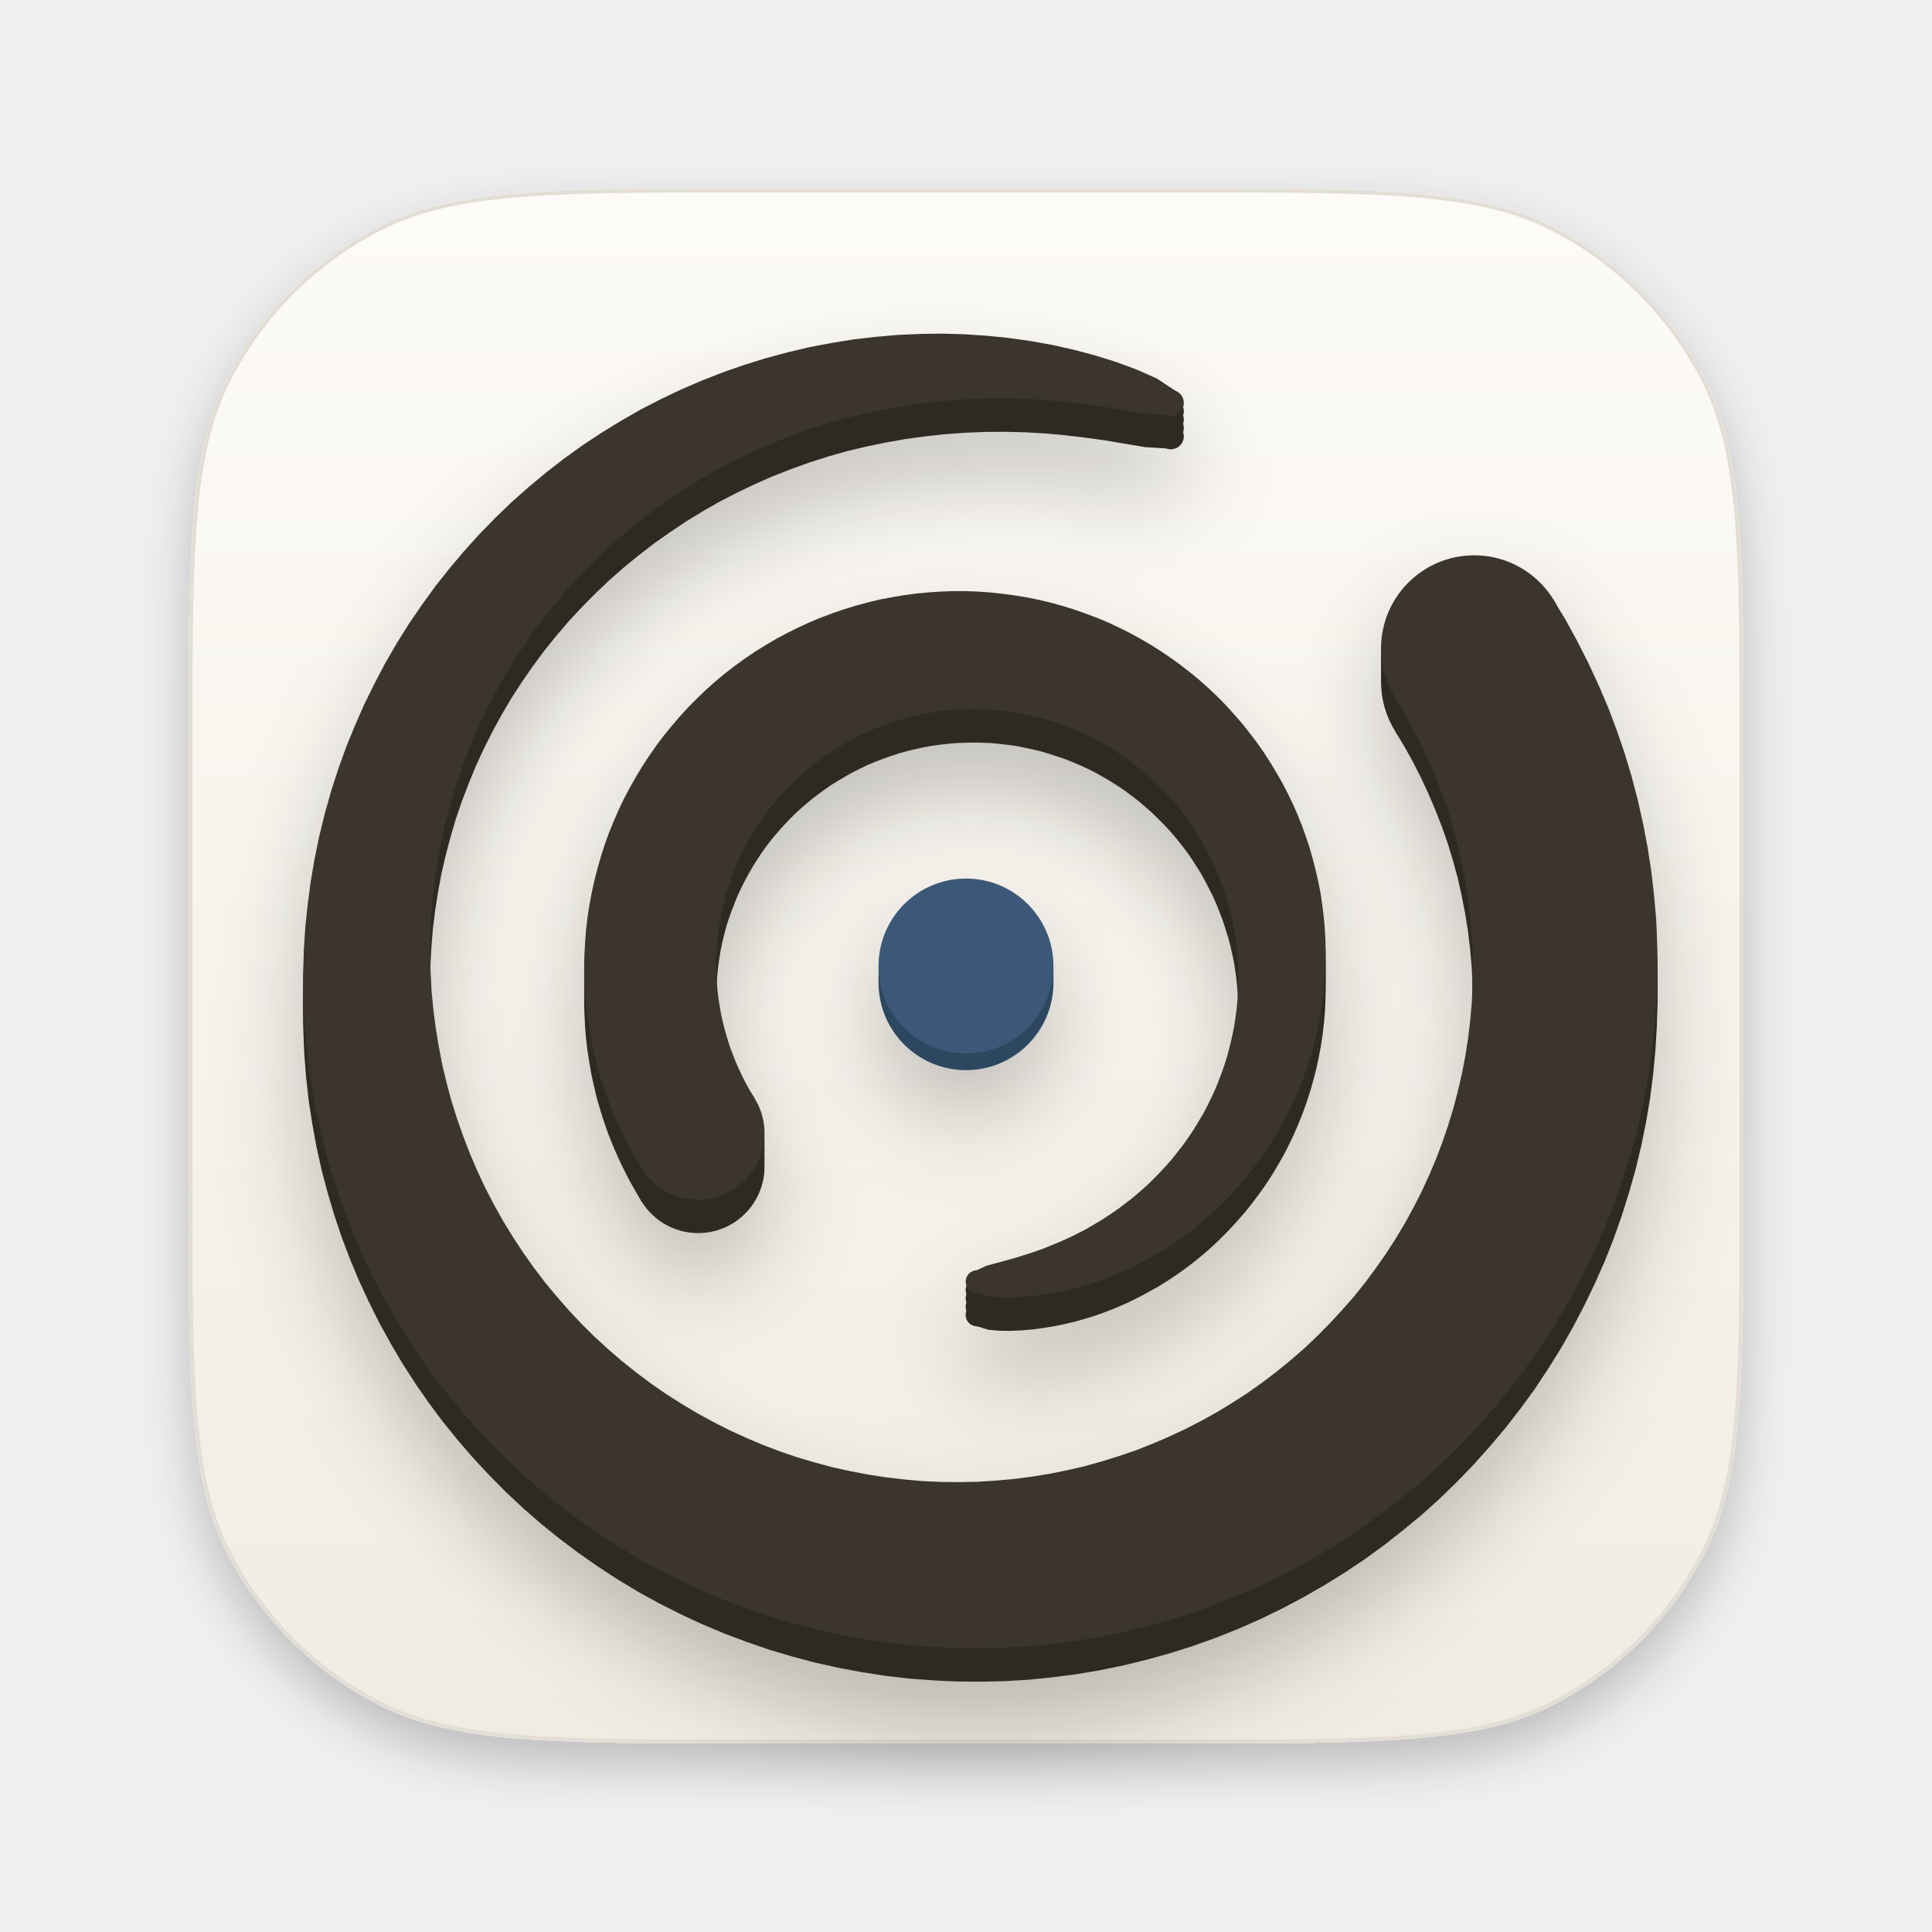
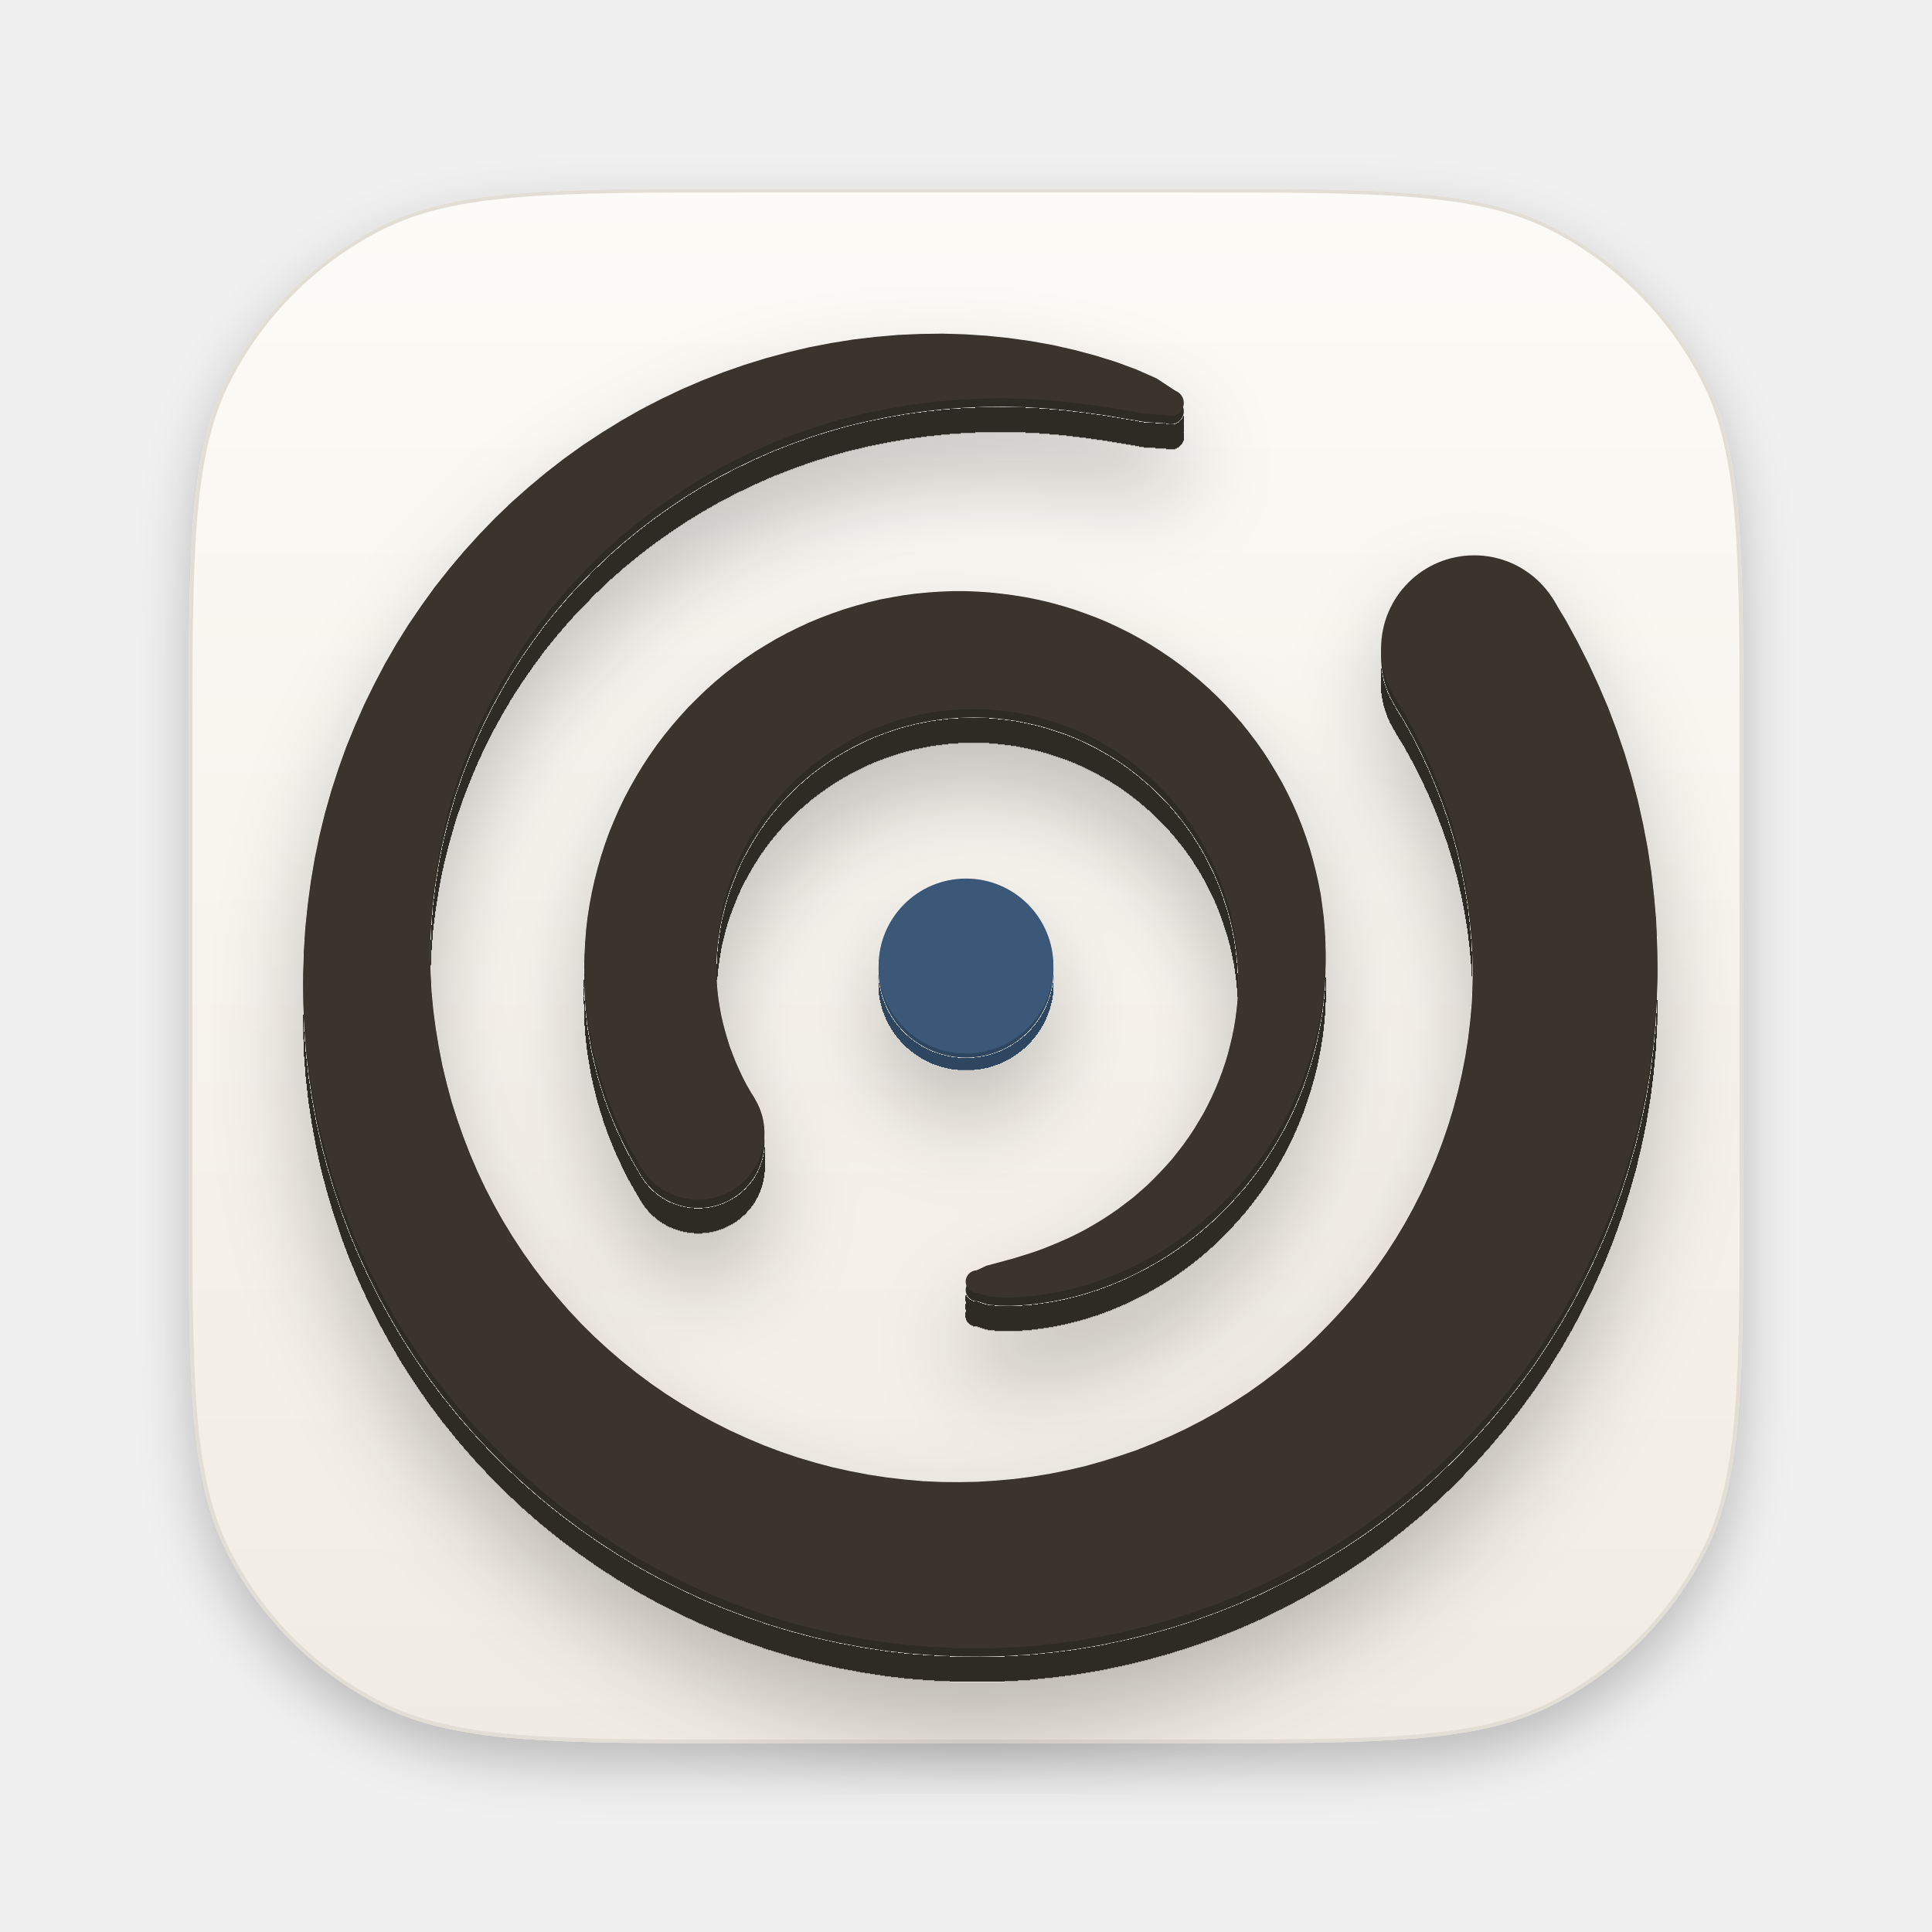
- <svg xmlns="http://www.w3.org/2000/svg" width="1024" height="1024" viewBox="0 0 1024 1024">
-   <defs>
-     <linearGradient id="tile-fill" x1="0" y1="0" x2="0" y2="1">
-       <stop offset="0" stop-color="#fdfbf7" />
-       <stop offset="1" stop-color="#f1ece3" />
-     </linearGradient>
-     <path id="tile" d="M0 296.64 C0 192.806 0 140.889 20.207 101.23 C37.982 66.345 66.345 37.982 101.23 20.207 C140.889 0 192.806 0 296.64 0 L527.36 0 C631.194 0 683.111 0 722.77 20.207 C757.655 37.982 786.018 66.345 803.793 101.23 C824 140.889 824 192.806 824 296.64 L824 527.36 C824 631.194 824 683.111 803.793 722.77 C786.018 757.655 757.655 786.018 722.77 803.793 C683.111 824 631.194 824 527.36 824 L296.64 824 C192.806 824 140.889 824 101.23 803.793 C66.345 786.018 37.982 757.655 20.207 722.77 C0 683.111 0 631.194 0 527.36 L0 296.64 Z" />
-     <clipPath id="tile-clip">
-       <use href="#tile" />
-     </clipPath>
-     <filter id="tile-shadow" x="-10%" y="-10%" width="120%" height="125%">
-       <feDropShadow dx="0" dy="12" stdDeviation="14" flood-color="#000" flood-opacity="0.22" />
-     </filter>
-     <filter id="glyph-shadow" x="-20%" y="-20%" width="140%" height="150%">
-       <feDropShadow dx="0" dy="1.5" stdDeviation="1.5" flood-color="#000" flood-opacity="0.22" />
-     </filter>
-     <g id="ring">
-       <path d="M51.333 19.92L51.749 20.603L52.133 21.307L52.496 22.021L52.832 22.747L53.147 23.483L53.429 24.229L53.691 24.992L53.92 25.755L54.123 26.528L54.299 27.312L54.448 28.096L54.571 28.891L54.661 29.685L54.731 30.48L54.763 31.28L54.773 32.08L54.752 32.88L54.704 33.68L54.629 34.475L54.528 35.264L54.395 36.053L54.235 36.837L54.048 37.616L53.829 38.384L53.589 39.147L53.323 39.899L53.029 40.64L52.704 41.371L52.357 42.091L51.989 42.795L51.595 43.488L51.173 44.165L50.731 44.832L50.261 45.477L49.771 46.107L49.259 46.715L48.731 47.307L48.176 47.883L47.605 48.437L47.013 48.971L46.4 49.477L45.776 49.968L45.131 50.437L44.469 50.88L43.797 51.296L43.109 51.691L42.405 52.064L41.691 52.411L40.965 52.731L40.229 53.024L39.483 53.291L38.725 53.531L37.963 53.744L37.195 53.931L36.421 54.091L35.637 54.224L34.853 54.325L34.069 54.405L33.28 54.453L32.491 54.469L31.701 54.464L30.912 54.427L30.128 54.368L29.344 54.277L28.565 54.155L27.792 54.011L27.024 53.84L26.261 53.637L25.509 53.413L24.768 53.157L24.032 52.88L23.307 52.576L22.597 52.245L21.899 51.893L21.211 51.515L20.539 51.109L19.883 50.683L19.243 50.235L18.619 49.765L18.011 49.275L17.424 48.763L16.853 48.229L16.304 47.675L15.771 47.104L15.264 46.517L14.773 45.909L14.309 45.291L13.867 44.651L13.445 44L13.051 43.328L12.677 42.651L12.331 41.957L12.005 41.253L11.707 40.539L11.435 39.819L11.189 39.083L10.971 38.347L10.773 37.6L10.608 36.848L10.469 36.091L10.352 35.328L10.267 34.56L10.208 33.797L10.176 33.029L10.171 32.261L10.192 31.493L10.24 30.731L10.32 29.968L10.421 29.211L10.549 28.459L10.704 27.712L10.885 26.971L11.093 26.235L11.328 25.509L11.584 24.795L11.872 24.091L12.176 23.397L12.512 22.715L12.864 22.043L13.243 21.387L13.643 20.747L14.069 20.123L14.512 19.509L14.981 18.917L15.467 18.341L15.973 17.781L16.496 17.243L17.04 16.72L17.6 16.224L18.176 15.744L18.768 15.285L19.376 14.848L20 14.437L20.64 14.043L21.285 13.675L21.947 13.333L22.619 13.013L23.301 12.72L23.995 12.448L24.699 12.203L25.403 11.984L26.117 11.792L26.837 11.621L27.563 11.483L28.293 11.365L29.024 11.28L29.755 11.216L30.491 11.184L31.221 11.173L31.952 11.195L32.683 11.243L33.408 11.317L34.133 11.419L34.848 11.547L35.557 11.707L36.256 11.893L36.944 12.107L37.621 12.357L38.283 12.651L38.896 13.056L38.603 13.856L37.904 13.813L37.237 13.701L36.576 13.589L35.915 13.499L35.253 13.419L34.592 13.36L33.936 13.323L33.275 13.307L32.613 13.312L31.957 13.339L31.307 13.387L30.656 13.456L30.005 13.547L29.365 13.659L28.725 13.792L28.096 13.941L27.472 14.117L26.853 14.315L26.245 14.533L25.643 14.768L25.051 15.029L24.469 15.307L23.899 15.6L23.339 15.92L22.795 16.251L22.261 16.608L21.739 16.976L21.232 17.365L20.736 17.771L20.256 18.192L19.797 18.629L19.349 19.083L18.917 19.547L18.507 20.027L18.107 20.523L17.733 21.029L17.371 21.552L17.029 22.08L16.709 22.624L16.405 23.179L16.123 23.739L15.861 24.309L15.621 24.891L15.397 25.477L15.195 26.069L15.019 26.672L14.859 27.275L14.72 27.883L14.608 28.496L14.512 29.115L14.437 29.733L14.389 30.352L14.357 30.971L14.352 31.589L14.368 32.213L14.4 32.832L14.459 33.445L14.539 34.059L14.64 34.667L14.757 35.275L14.901 35.872L15.061 36.469L15.248 37.056L15.451 37.632L15.675 38.208L15.915 38.768L16.176 39.323L16.459 39.867L16.757 40.4L17.077 40.923L17.413 41.435L17.765 41.931L18.133 42.416L18.523 42.885L18.923 43.344L19.339 43.787L19.771 44.213L20.219 44.624L20.677 45.019L21.152 45.397L21.637 45.76L22.133 46.101L22.645 46.427L23.163 46.736L23.691 47.024L24.229 47.296L24.779 47.547L25.333 47.781L25.899 47.995L26.464 48.187L27.04 48.357L27.621 48.512L28.208 48.64L28.795 48.752L29.387 48.843L29.984 48.912L30.581 48.965L31.179 48.992L31.776 48.997L32.368 48.987L32.965 48.949L33.563 48.896L34.149 48.821L34.741 48.725L35.323 48.608L35.904 48.475L36.475 48.315L37.04 48.139L37.605 47.947L38.155 47.728L38.704 47.493L39.237 47.243L39.765 46.971L40.283 46.683L40.789 46.373L41.285 46.053L41.765 45.712L42.235 45.355L42.693 44.981L43.141 44.592L43.568 44.187L43.984 43.765L44.384 43.333L44.773 42.891L45.141 42.432L45.493 41.957L45.829 41.477L46.149 40.981L46.453 40.475L46.736 39.957L47.003 39.435L47.248 38.901L47.477 38.363L47.685 37.813L47.877 37.253L48.048 36.693L48.197 36.128L48.331 35.552L48.443 34.976L48.533 34.395L48.603 33.813L48.656 33.232L48.683 32.645L48.693 32.059L48.683 31.472L48.651 30.885L48.597 30.304L48.528 29.723L48.432 29.141L48.32 28.565L48.192 27.995L48.037 27.429L47.867 26.869L47.675 26.32L47.461 25.771L47.232 25.232L46.987 24.704L46.72 24.181L46.437 23.669L46.133 23.168L51.333 19.92Z" />
-       <path d="M48.736 24.608C50.43 24.608 51.803 23.235 51.803 21.541C51.803 19.848 50.43 18.475 48.736 18.475C47.042 18.475 45.669 19.848 45.669 21.541C45.669 23.235 47.042 24.608 48.736 24.608Z" />
-       <path d="M38.747 13.883C38.982 13.883 39.173 13.692 39.173 13.456C39.173 13.22 38.982 13.029 38.747 13.029C38.511 13.029 38.32 13.22 38.32 13.456C38.32 13.692 38.511 13.883 38.747 13.883Z" />
-       <path d="M21.328 38.672L21.115 38.315L20.912 37.957L20.725 37.589L20.549 37.221L20.384 36.843L20.229 36.459L20.091 36.069L19.968 35.68L19.851 35.285L19.755 34.885L19.664 34.48L19.595 34.075L19.531 33.669L19.483 33.259L19.451 32.848L19.435 32.437L19.424 32.027L19.435 31.616L19.456 31.205L19.488 30.795L19.536 30.389L19.6 29.979L19.675 29.579L19.765 29.173L19.867 28.779L19.979 28.384L20.107 27.989L20.245 27.605L20.4 27.227L20.565 26.848L20.741 26.48L20.933 26.117L21.136 25.76L21.349 25.408L21.573 25.067L21.808 24.731L22.053 24.405L22.315 24.085L22.581 23.776L22.859 23.472L23.147 23.184L23.44 22.901L23.744 22.629L24.059 22.368L24.384 22.117L24.715 21.877L25.051 21.648L25.397 21.435L25.749 21.227L26.107 21.035L26.475 20.853L26.843 20.683L27.216 20.528L27.6 20.384L27.984 20.251L28.373 20.133L28.763 20.027L29.157 19.931L29.557 19.856L29.957 19.787L30.357 19.733L30.763 19.696L31.163 19.669L31.568 19.653H31.973L32.379 19.669L32.779 19.696L33.179 19.739L33.579 19.792L33.979 19.856L34.373 19.936L34.763 20.027L35.152 20.133L35.536 20.251L35.915 20.384L36.288 20.523L36.661 20.677L37.024 20.848L37.381 21.024L37.733 21.216L38.08 21.419L38.416 21.632L38.747 21.856L39.072 22.091L39.387 22.336L39.691 22.587L39.989 22.853L40.277 23.125L40.555 23.408L40.821 23.701L41.083 24L41.328 24.309L41.568 24.624L41.797 24.949L42.011 25.28L42.213 25.616L42.411 25.957L42.592 26.309L42.763 26.661L42.923 27.024L43.067 27.387L43.2 27.755L43.323 28.128L43.429 28.507L43.525 28.885L43.611 29.264L43.685 29.648L43.739 30.037L43.787 30.421L43.819 30.811L43.84 31.2L43.845 31.584L43.84 31.973L43.824 32.363L43.792 32.747L43.749 33.131L43.691 33.515L43.621 33.893L43.541 34.267L43.445 34.64L43.339 35.013L43.221 35.376L43.093 35.739L42.949 36.096L42.8 36.443L42.635 36.789L42.459 37.131L42.272 37.461L42.075 37.787L41.867 38.107L41.648 38.416L41.419 38.72L41.184 39.013L40.933 39.301L40.677 39.579L40.416 39.845L40.144 40.107L39.861 40.357L39.573 40.597L39.275 40.827L38.971 41.045L38.661 41.253L38.341 41.451L38.021 41.632L37.691 41.808L37.36 41.973L37.019 42.123L36.677 42.261L36.331 42.389L35.979 42.501L35.627 42.603L35.269 42.688L34.907 42.763L34.549 42.821L34.187 42.869L33.824 42.901L33.461 42.917L33.099 42.912L32.736 42.88L32.373 42.768L32.352 42.021L32.667 41.872L32.987 41.787L33.301 41.701L33.611 41.616L33.915 41.52L34.219 41.424L34.517 41.317L34.811 41.2L35.104 41.077L35.392 40.949L35.675 40.811L35.952 40.667L36.219 40.512L36.485 40.352L36.747 40.181L37.003 40.005L37.248 39.819L37.493 39.632L37.728 39.429L37.957 39.227L38.176 39.013L38.389 38.795L38.597 38.571L38.8 38.341L38.987 38.101L39.173 37.861L39.349 37.611L39.515 37.36L39.669 37.104L39.824 36.843L39.963 36.576L40.096 36.304L40.219 36.032L40.331 35.755L40.437 35.472L40.533 35.189L40.619 34.907L40.693 34.619L40.763 34.325L40.821 34.037L40.869 33.744L40.907 33.451L40.939 33.157L40.955 32.864L40.965 32.571V32.272L40.96 31.979L40.939 31.685L40.912 31.397L40.875 31.104L40.832 30.816L40.773 30.533L40.709 30.245L40.635 29.968L40.549 29.691L40.459 29.413L40.357 29.141L40.251 28.875L40.133 28.608L40.005 28.352L39.872 28.096L39.733 27.845L39.579 27.6L39.424 27.36L39.259 27.125L39.088 26.901L38.907 26.677L38.72 26.459L38.528 26.251L38.325 26.048L38.123 25.851L37.909 25.664L37.691 25.477L37.472 25.307L37.243 25.136L37.008 24.976L36.773 24.827L36.528 24.683L36.283 24.544L36.032 24.416L35.776 24.299L35.52 24.187L35.259 24.085L34.992 23.995L34.725 23.909L34.459 23.829L34.187 23.765L33.915 23.707L33.643 23.653L33.365 23.616L33.088 23.584L32.811 23.557L32.533 23.547L32.256 23.541L31.984 23.547L31.707 23.557L31.429 23.579L31.157 23.611L30.88 23.648L30.613 23.696L30.341 23.755L30.075 23.819L29.808 23.893L29.547 23.979L29.291 24.069L29.035 24.165L28.779 24.272L28.533 24.389L28.288 24.512L28.048 24.645L27.813 24.784L27.579 24.928L27.355 25.083L27.136 25.243L26.917 25.408L26.709 25.584L26.507 25.76L26.309 25.947L26.117 26.144L25.931 26.341L25.755 26.544L25.579 26.757L25.413 26.971L25.259 27.189L25.109 27.419L24.965 27.648L24.832 27.883L24.704 28.117L24.581 28.363L24.469 28.608L24.368 28.859L24.272 29.109L24.181 29.365L24.101 29.621L24.032 29.883L23.968 30.144L23.915 30.411L23.872 30.677L23.835 30.944L23.808 31.211L23.787 31.477L23.776 31.749V32.016L23.781 32.288L23.797 32.555L23.819 32.821L23.851 33.093L23.893 33.355L23.941 33.621L24 33.883L24.069 34.144L24.144 34.4L24.224 34.656L24.32 34.912L24.416 35.157L24.528 35.408L24.64 35.648L24.763 35.888L24.896 36.123L25.035 36.352L21.328 38.672Z" />
-       <path d="M23.179 39.696C24.386 39.696 25.365 38.717 25.365 37.509C25.365 36.302 24.386 35.323 23.179 35.323C21.971 35.323 20.992 36.302 20.992 37.509C20.992 38.717 21.971 39.696 23.179 39.696Z" />
-       <path d="M32.363 42.768C32.569 42.768 32.736 42.601 32.736 42.395C32.736 42.188 32.569 42.021 32.363 42.021C32.157 42.021 31.989 42.188 31.989 42.395C31.989 42.601 32.157 42.768 32.363 42.768Z" />
+ <svg xmlns="http://www.w3.org/2000/svg" xmlns:xlink="http://www.w3.org/1999/xlink" width="1024" height="1024" viewBox="0 0 1024 1024" fill="none">
+   <g clip-path="url(#clip0_9_2013)">
+     <g filter="url(#filter0_d_9_2013)">
+       <use xlink:href="#stroke0_9_2013" fill="url(#paint0_linear_9_2013)" />
+       <mask id="stroke1_9_2013" fill="white">
+         <use xlink:href="#stroke0_9_2013" />
+       </mask>
+       <path d="M396.64 924H627.36C731.194 924 783.111 924 822.77 903.793C857.655 886.018 886.018 857.655 903.793 822.77C924 783.111 924 731.194 924 627.36V396.64C924 292.806 924 240.889 903.793 201.23C886.018 166.345 857.655 137.982 822.77 120.207C783.111 100 731.194 100 627.36 100H396.64C292.806 100 240.889 100 201.23 120.207C166.345 137.982 137.982 166.345 120.207 201.23C100 240.889 100 292.806 100 396.64V627.36C100 731.194 100 783.111 120.207 822.77C137.982 857.655 166.345 886.018 201.23 903.793C240.889 924 292.806 924 396.64 924Z" stroke-width="4" stroke="#E3DED5" mask="url(#stroke1_9_2013)" />
    </g>
-     <path id="dot" d="M32 34.88C33.591 34.88 34.88 33.591 34.88 32C34.88 30.409 33.591 29.12 32 29.12C30.409 29.12 29.12 30.409 29.12 32C29.12 33.591 30.409 34.88 32 34.88Z" />
-   </defs>
-   <g transform="translate(100 100)" filter="url(#tile-shadow)">
-     <use href="#tile" fill="url(#tile-fill)" />
-     <use href="#tile" fill="none" stroke="#e3ded5" stroke-width="4" clip-path="url(#tile-clip)" />
-   </g>
-   <g transform="translate(-3 -3) scale(16.09375)">
-     <g filter="url(#glyph-shadow)">
-       <use href="#ring" y="1.1" fill="#2e2a24" />
-       <use href="#dot" y="0.55" fill="#2f4660" />
-       <use href="#ring" y="0.825" fill="#2e2a24" />
-       <use href="#dot" y="0.412" fill="#2f4660" />
-       <use href="#ring" y="0.55" fill="#2e2a24" />
-       <use href="#dot" y="0.275" fill="#2f4660" />
-       <use href="#ring" y="0.275" fill="#2e2a24" />
-       <use href="#dot" y="0.138" fill="#2f4660" />
-       <use href="#ring" fill="#3a342d" />
-       <use href="#dot" fill="#3b5878" />
+     <g filter="url(#filter1_d_9_2013)">
+       <g filter="url(#filter2_ddd_9_2013)">
+         <path d="M823.146 322.013L829.841 333L836.021 344.33L841.858 355.832L847.265 367.505L852.329 379.35L856.878 391.367L861.084 403.641L864.775 415.915L868.037 428.361L870.869 440.978L873.273 453.596L875.247 466.385L876.706 479.174L877.822 491.963L878.337 504.838L878.508 517.713L878.165 530.588L877.393 543.463L876.191 556.252L874.56 568.956L872.414 581.659L869.839 594.277L866.835 606.808L863.316 619.168L859.453 631.442L855.162 643.545L850.441 655.476L845.205 667.235L839.626 678.822L833.703 690.152L827.352 701.311L820.571 712.212L813.447 722.941L805.893 733.326L797.997 743.455L789.757 753.24L781.259 762.767L772.333 772.037L763.148 780.964L753.621 789.547L743.75 797.701L733.708 805.598L723.322 813.151L712.678 820.276L701.863 826.971L690.791 833.322L679.461 839.331L667.959 844.91L656.286 850.06L644.441 854.781L632.424 859.072L620.236 862.935L607.962 866.368L595.602 869.372L583.156 871.947L570.538 874.093L557.921 875.724L545.303 877.012L532.6 877.784L519.897 878.042L507.193 877.956L494.49 877.355L481.873 876.411L469.255 874.951L456.723 872.977L444.278 870.66L431.918 867.913L419.643 864.651L407.541 861.047L395.61 856.927L383.765 852.463L372.092 847.571L360.676 842.249L349.432 836.584L338.359 830.49L327.544 823.967L316.987 817.1L306.687 809.89L296.644 802.337L286.859 794.44L277.418 786.2L268.233 777.617L259.393 768.69L250.809 759.506L242.655 750.064L234.758 740.279L227.291 730.322L220.167 720.022L213.386 709.551L207.034 698.736L201.026 687.835L195.447 676.677L190.211 665.347L185.404 653.845L181.027 642.257L177.078 630.412L173.559 618.567L170.383 606.551L167.723 594.448L165.491 582.26L163.603 569.986L162.229 557.626L161.285 545.352L160.77 532.992L160.684 520.632L161.028 508.272L161.8 495.997L163.088 483.723L164.718 471.535L166.778 459.432L169.268 447.416L172.186 435.485L175.533 423.64L179.31 411.967L183.43 400.465L188.065 389.135L192.958 377.977L198.365 366.99L204.03 356.175L210.124 345.617L216.562 335.317L223.428 325.275L230.553 315.404L238.106 305.877L245.917 296.607L254.071 287.594L262.483 278.925L271.238 270.513L280.25 262.531L289.52 254.806L299.048 247.424L308.833 240.386L318.875 233.777L329.175 227.425L339.561 221.502L350.204 216.009L361.019 210.859L372.006 206.138L383.164 201.761L394.494 197.812L405.824 194.293L417.326 191.203L428.913 188.457L440.587 186.225L452.346 184.337L464.105 182.963L475.864 181.933L487.709 181.418L499.468 181.247L511.228 181.59L522.987 182.362L534.66 183.564L546.333 185.195L557.835 187.255L569.251 189.83L580.495 192.834L591.568 196.267L602.468 200.302L613.112 205.022L622.983 211.546L618.262 224.421L607.018 223.734L596.288 221.932L585.645 220.129L575.002 218.67L564.358 217.382L553.715 216.438L543.158 215.837L532.514 215.58L521.871 215.666L511.313 216.095L500.842 216.867L490.37 217.983L479.898 219.442L469.598 221.245L459.298 223.391L449.17 225.794L439.128 228.627L429.171 231.802L419.386 235.322L409.687 239.098L400.159 243.304L390.803 247.767L381.619 252.488L372.607 257.638L363.852 262.96L355.268 268.711L346.857 274.633L338.703 280.899L330.72 287.422L322.995 294.203L315.613 301.242L308.403 308.537L301.451 316.005L294.842 323.73L288.404 331.712L282.396 339.867L276.559 348.278L271.066 356.776L265.916 365.531L261.023 374.457L256.474 383.47L252.268 392.654L248.406 402.01L244.801 411.452L241.539 420.979L238.707 430.678L236.132 440.377L233.9 450.162L232.098 460.033L230.553 469.99L229.351 479.947L228.578 489.903L228.063 499.86L227.978 509.817L228.235 519.859L228.75 529.816L229.694 539.687L230.982 549.557L232.613 559.342L234.501 569.127L236.818 578.741L239.393 588.354L242.398 597.796L245.659 607.066L249.264 616.336L253.127 625.348L257.333 634.275L261.882 643.03L266.688 651.613L271.838 660.025L277.246 668.265L282.911 676.247L288.833 684.058L295.099 691.612L301.537 698.993L308.232 706.117L315.184 712.984L322.394 719.593L329.776 725.945L337.415 732.039L345.226 737.876L353.208 743.369L361.448 748.605L369.774 753.583L378.272 758.218L386.941 762.596L395.782 766.63L404.708 770.407L413.807 773.84L422.905 776.93L432.175 779.677L441.531 782.166L450.973 784.226L460.414 786.028L469.942 787.487L479.555 788.603L489.168 789.462L498.782 789.891L508.395 789.977L517.923 789.805L527.536 789.204L537.149 788.346L546.591 787.144L556.118 785.599L565.474 783.711L574.83 781.565L584.014 778.99L593.113 776.157L602.211 773.067L611.052 769.548L619.893 765.772L628.476 761.737L636.973 757.36L645.299 752.725L653.453 747.747L661.436 742.596L669.161 737.103L676.714 731.352L684.096 725.344L691.306 719.078L698.173 712.555L704.868 705.774L711.305 698.822L717.571 691.697L723.493 684.316L729.158 676.677L734.566 668.952L739.716 660.969L744.608 652.815L749.158 644.489L753.449 636.077L757.398 627.494L761.088 618.825L764.436 609.984L767.526 600.972L770.273 591.959L772.676 582.861L774.822 573.591L776.624 564.321L778.083 554.965L779.199 545.609L780.058 536.253L780.487 526.812L780.658 517.37L780.487 507.928L779.972 498.487L779.113 489.131L777.998 479.775L776.453 470.419L774.65 461.149L772.59 451.965L770.101 442.867L767.354 433.854L764.264 425.013L760.831 416.172L757.14 407.503L753.192 399.006L748.9 390.594L744.351 382.354L739.458 374.286L823.146 322.013Z" fill="#2E2A24" />
+         <path d="M781.345 397.461C808.603 397.461 830.699 375.364 830.699 348.107C830.699 320.849 808.603 298.753 781.345 298.753C754.087 298.753 731.991 320.849 731.991 348.107C731.991 375.364 754.087 397.461 781.345 397.461Z" fill="#2E2A24" />
+         <path d="M620.579 224.85C624.372 224.85 627.446 221.776 627.446 217.983C627.446 214.191 624.372 211.117 620.579 211.117C616.787 211.117 613.712 214.191 613.712 217.983C613.712 221.776 616.787 224.85 620.579 224.85Z" fill="#2E2A24" />
+         <path d="M340.247 623.803L336.814 618.052L333.552 612.302L330.548 606.379L327.716 600.457L325.055 594.362L322.566 588.182L320.334 581.917L318.36 575.651L316.472 569.299L314.927 562.862L313.467 556.338L312.352 549.815L311.322 543.292L310.549 536.682L310.034 530.073L309.777 523.464L309.605 516.855L309.777 510.246L310.12 503.637L310.635 497.027L311.407 490.504L312.437 483.895L313.639 477.457L315.098 470.934L316.729 464.582L318.532 458.231L320.592 451.879L322.823 445.699L325.312 439.605L327.973 433.511L330.806 427.588L333.896 421.752L337.157 416.001L340.591 410.336L344.196 404.842L347.972 399.435L351.921 394.199L356.127 389.049L360.418 384.071L364.882 379.178L369.517 374.543L374.237 369.994L379.13 365.617L384.194 361.411L389.43 357.377L394.752 353.514L400.159 349.823L405.738 346.39L411.403 343.042L417.154 339.952L423.077 337.034L428.999 334.287L435.007 331.798L441.187 329.481L447.367 327.335L453.633 325.447L459.899 323.73L466.251 322.185L472.688 320.983L479.126 319.867L485.563 319.009L492.087 318.408L498.524 317.979L505.047 317.722H511.571L518.094 317.979L524.532 318.408L530.969 319.095L537.407 319.953L543.844 320.983L550.196 322.271L556.462 323.73L562.728 325.447L568.907 327.335L575.002 329.481L581.01 331.712L587.018 334.202L592.855 336.948L598.606 339.781L604.271 342.871L609.85 346.132L615.257 349.566L620.579 353.171L625.815 356.947L630.879 360.896L635.772 364.93L640.578 369.222L645.213 373.599L649.677 378.148L653.968 382.869L658.174 387.676L662.122 392.654L665.985 397.718L669.676 402.954L673.109 408.276L676.371 413.683L679.547 419.177L682.465 424.842L685.212 430.507L687.787 436.343L690.104 442.18L692.25 448.102L694.224 454.111L695.941 460.205L697.486 466.299L698.859 472.393L700.061 478.573L700.919 484.839L701.692 491.019L702.207 497.285L702.55 503.551L702.636 509.731L702.55 515.997L702.292 522.262L701.777 528.442L701.091 534.622L700.147 540.802L699.031 546.897L697.743 552.905L696.198 558.913L694.482 564.922L692.593 570.758L690.533 576.595L688.216 582.346L685.812 587.925L683.152 593.504L680.319 598.997L677.315 604.319L674.139 609.555L670.792 614.705L667.272 619.683L663.582 624.576L659.805 629.297L655.771 633.932L651.651 638.395L647.445 642.687L643.067 646.892L638.518 650.927L633.883 654.789L629.077 658.48L624.184 661.999L619.206 665.347L614.056 668.522L608.906 671.441L603.584 674.273L598.263 676.934L592.769 679.337L587.276 681.569L581.697 683.629L576.032 685.432L570.367 687.062L564.616 688.436L558.779 689.637L553.028 690.582L547.192 691.354L541.355 691.869L535.518 692.127L529.682 692.041L523.845 691.526L518.008 689.723L517.665 677.707L522.729 675.303L527.879 673.93L532.943 672.557L537.922 671.183L547.707 668.093L552.513 666.377L557.234 664.488L561.955 662.514L566.59 660.454L571.139 658.222L575.603 655.905L579.894 653.416L584.186 650.841L588.392 648.094L592.512 645.262L600.408 639.253L604.185 635.992L607.876 632.73L611.395 629.297L614.828 625.777L618.176 622.172L621.437 618.482L627.446 610.757L630.278 606.722L632.939 602.688L635.428 598.568L637.917 594.362L640.149 590.071L642.295 585.693L644.269 581.316L646.072 576.852L647.788 572.303L649.333 567.754L650.707 563.205L651.908 558.57L653.024 553.849L653.968 549.214L654.741 544.493L655.342 539.772L655.857 535.052L656.114 530.331L656.286 525.61V520.803L656.2 516.082L655.857 511.362L655.427 506.727L654.827 502.006L654.14 497.371L653.196 492.822L652.166 488.187L650.964 483.723L649.591 479.26L648.132 474.797L646.501 470.419L644.784 466.127L642.896 461.836L640.836 457.716L638.69 453.596L636.458 449.562L633.969 445.613L631.48 441.751L628.819 437.974L626.072 434.369L623.154 430.764L620.15 427.245L617.06 423.897L613.798 420.636L610.537 417.46L607.103 414.456L603.584 411.452L600.065 408.705L596.374 405.958L592.597 403.383L588.821 400.98L584.872 398.662L580.924 396.431L576.89 394.371L572.77 392.482L568.65 390.68L564.444 389.049L560.152 387.59L555.861 386.217L551.569 384.929L547.192 383.899L542.814 382.955L538.437 382.097L533.973 381.496L529.51 380.981L525.047 380.552L520.583 380.38L516.12 380.294L511.742 380.38L507.279 380.552L502.816 380.895L498.438 381.41L493.975 382.011L489.683 382.783L485.306 383.727L481.014 384.757L476.722 385.959L472.517 387.332L468.397 388.792L464.277 390.337L460.157 392.053L456.208 393.942L452.26 395.916L448.397 398.062L444.621 400.293L440.844 402.611L437.239 405.1L433.72 407.675L430.201 410.336L426.853 413.168L423.592 416.001L420.416 419.005L417.326 422.181L414.322 425.357L411.489 428.618L408.657 432.052L405.996 435.485L403.507 439.004L401.103 442.695L398.786 446.386L396.64 450.162L394.58 453.939L392.606 457.887L390.803 461.836L389.172 465.87L387.627 469.904L386.168 474.024L384.881 478.144L383.765 482.35L382.735 486.556L381.877 490.847L381.19 495.139L380.589 499.431L380.16 503.722L379.817 508.014L379.645 512.392V516.683L379.731 521.061L379.988 525.352L380.332 529.644L380.847 534.022L381.533 538.227L382.306 542.519L383.25 546.725L384.366 550.931L385.567 555.051L386.855 559.171L388.4 563.291L389.945 567.239L391.747 571.273L393.55 575.136L395.524 578.998L397.67 582.775L399.902 586.466L340.247 623.803Z" fill="#2E2A24" />
+         <path d="M370.032 640.283C389.467 640.283 405.223 624.527 405.223 605.092C405.223 585.656 389.467 569.9 370.032 569.9C350.596 569.9 334.84 585.656 334.84 605.092C334.84 624.527 350.596 640.283 370.032 640.283Z" fill="#2E2A24" />
+         <path d="M517.837 689.724C521.155 689.724 523.845 687.034 523.845 683.715C523.845 680.397 521.155 677.707 517.837 677.707C514.518 677.707 511.828 680.397 511.828 683.715C511.828 687.034 514.518 689.724 517.837 689.724Z" fill="#2E2A24" />
+       </g>
+       <g filter="url(#filter3_ddd_9_2013)">
+         <path d="M512 560.563C537.598 560.563 558.35 539.811 558.35 514.213C558.35 488.615 537.598 467.863 512 467.863C486.402 467.863 465.65 488.615 465.65 514.213C465.65 539.811 486.402 560.563 512 560.563Z" fill="#2F4660" />
+       </g>
+       <path d="M823.146 317.587L829.841 328.574L836.021 339.904L841.858 351.406L847.265 363.079L852.329 374.924L856.878 386.941L861.084 399.215L864.775 411.489L868.037 423.935L870.869 436.552L873.273 449.17L875.247 461.959L876.706 474.748L877.822 487.537L878.337 500.412L878.508 513.287L878.165 526.162L877.393 539.037L876.191 551.827L874.56 564.53L872.414 577.233L869.839 589.851L866.835 602.382L863.316 614.742L859.453 627.017L855.162 639.119L850.441 651.05L845.205 662.809L839.626 674.397L833.703 685.727L827.352 696.885L820.571 707.786L813.447 718.515L805.893 728.901L797.997 739.029L789.757 748.814L781.259 758.342L772.333 767.612L763.148 776.538L753.621 785.122L743.75 793.276L733.708 801.172L723.322 808.726L712.678 815.85L701.863 822.545L690.791 828.897L679.461 834.905L667.959 840.484L656.286 845.634L644.441 850.355L632.424 854.647L620.236 858.509L607.962 861.942L595.602 864.947L583.156 867.522L570.538 869.667L557.921 871.298L545.303 872.586L532.6 873.358L519.897 873.616L507.193 873.53L494.49 872.929L481.873 871.985L469.255 870.526L456.723 868.552L444.278 866.234L431.918 863.487L419.643 860.226L407.541 856.621L395.61 852.501L383.765 848.037L372.092 843.145L360.676 837.823L349.432 832.158L338.359 826.064L327.544 819.541L316.987 812.674L306.687 805.464L296.644 797.911L286.859 790.014L277.418 781.774L268.233 773.191L259.393 764.264L250.809 755.08L242.655 745.638L234.758 735.853L227.291 725.897L220.167 715.597L213.386 705.125L207.034 694.31L201.026 683.409L195.447 672.251L190.211 660.921L185.404 649.419L181.027 637.832L177.078 625.987L173.559 614.142L170.383 602.125L167.723 590.022L165.491 577.834L163.603 565.56L162.229 553.2L161.285 540.926L160.77 528.566L160.684 516.206L161.028 503.846L161.8 491.572L163.088 479.297L164.718 467.109L166.778 455.007L169.268 442.99L172.186 431.059L175.533 419.214L179.31 407.541L183.43 396.039L188.065 384.709L192.958 373.551L198.365 362.564L204.03 351.749L210.124 341.192L216.562 330.892L223.428 320.849L230.553 310.978L238.106 301.451L245.917 292.181L254.071 283.168L262.483 274.499L271.238 266.087L280.25 258.105L289.52 250.38L299.048 242.998L308.833 235.96L318.875 229.351L329.175 222.999L339.561 217.077L350.204 211.583L361.019 206.433L372.006 201.712L383.164 197.335L394.494 193.387L405.824 189.867L417.326 186.777L428.913 184.031L440.587 181.799L452.346 179.911L464.105 178.537L475.864 177.507L487.709 176.992L499.468 176.821L511.228 177.164L522.987 177.937L534.66 179.138L546.333 180.769L557.835 182.829L569.251 185.404L580.495 188.408L591.568 191.842L602.468 195.876L613.112 200.597L622.983 207.12L618.262 219.995L607.018 219.308L596.288 217.506L585.645 215.703L575.002 214.244L564.358 212.957L553.715 212.012L543.158 211.412L532.514 211.154L521.871 211.24L511.313 211.669L500.842 212.442L490.37 213.557L479.898 215.017L469.598 216.819L459.298 218.965L449.17 221.368L439.128 224.201L429.171 227.377L419.386 230.896L409.687 234.672L400.159 238.878L390.803 243.342L381.619 248.062L372.607 253.212L363.852 258.534L355.268 264.285L346.857 270.207L338.703 276.473L330.72 282.997L322.995 289.777L315.613 296.816L308.403 304.112L301.451 311.579L294.842 319.304L288.404 327.287L282.396 335.441L276.559 343.852L271.066 352.35L265.916 361.105L261.023 370.032L256.474 379.044L252.268 388.228L248.406 397.584L244.801 407.026L241.539 416.553L238.707 426.252L236.132 435.952L233.9 445.737L232.098 455.607L230.553 465.564L229.351 475.521L228.578 485.477L228.063 495.434L227.978 505.391L228.235 515.433L228.75 525.39L229.694 535.261L230.982 545.132L232.613 554.917L234.501 564.702L236.818 574.315L239.393 583.928L242.398 593.37L245.659 602.64L249.264 611.91L253.127 620.922L257.333 629.849L261.882 638.604L266.688 647.187L271.838 655.599L277.246 663.839L282.911 671.822L288.833 679.632L295.099 687.186L301.537 694.567L308.232 701.692L315.184 708.558L322.394 715.167L329.776 721.519L337.415 727.613L345.226 733.45L353.208 738.943L361.448 744.179L369.774 749.157L378.272 753.792L386.941 758.17L395.782 762.204L404.708 765.981L413.807 769.414L422.905 772.504L432.175 775.251L441.531 777.74L450.973 779.8L460.414 781.602L469.942 783.062L479.555 784.177L489.168 785.036L498.782 785.465L508.395 785.551L517.923 785.379L527.536 784.778L537.149 783.92L546.591 782.718L556.118 781.173L565.474 779.285L574.83 777.139L584.014 774.564L593.113 771.732L602.211 768.642L611.052 765.122L619.893 761.346L628.476 757.312L636.973 752.934L645.299 748.299L653.453 743.321L661.436 738.171L669.161 732.677L676.714 726.927L684.096 720.918L691.306 714.652L698.173 708.129L704.868 701.348L711.305 694.396L717.571 687.272L723.493 679.89L729.158 672.251L734.566 664.526L739.716 656.543L744.608 648.389L749.158 640.063L753.449 631.652L757.398 623.068L761.088 614.399L764.436 605.558L767.526 596.546L770.273 587.533L772.676 578.435L774.822 569.165L776.624 559.895L778.083 550.539L779.199 541.183L780.058 531.827L780.487 522.386L780.658 512.944L780.487 503.502L779.972 494.061L779.113 484.705L777.998 475.349L776.453 465.993L774.65 456.723L772.59 447.539L770.101 438.441L767.354 429.428L764.264 420.587L760.831 411.747L757.14 403.077L753.192 394.58L748.9 386.168L744.351 377.928L739.458 369.86L823.146 317.587Z" fill="#3A342D" />
+       <path d="M781.345 393.035C808.603 393.035 830.699 370.938 830.699 343.681C830.699 316.423 808.603 294.327 781.345 294.327C754.087 294.327 731.991 316.423 731.991 343.681C731.991 370.938 754.087 393.035 781.345 393.035Z" fill="#3A342D" />
+       <path d="M620.579 220.424C624.372 220.424 627.446 217.35 627.446 213.557C627.446 209.765 624.372 206.691 620.579 206.691C616.787 206.691 613.712 209.765 613.712 213.557C613.712 217.35 616.787 220.424 620.579 220.424Z" fill="#3A342D" />
+       <path d="M340.247 619.377L336.814 613.626L333.552 607.876L330.548 601.953L327.716 596.031L325.055 589.936L322.566 583.757L320.334 577.491L318.36 571.225L316.472 564.873L314.927 558.436L313.467 551.912L312.352 545.389L311.322 538.866L310.549 532.257L310.034 525.647L309.777 519.038L309.605 512.429L309.777 505.82L310.12 499.211L310.635 492.602L311.407 486.078L312.437 479.469L313.639 473.031L315.098 466.508L316.729 460.156L318.532 453.805L320.592 447.453L322.823 441.273L325.312 435.179L327.973 429.085L330.806 423.162L333.896 417.326L337.157 411.575L340.591 405.91L344.196 400.416L347.972 395.009L351.921 389.773L356.127 384.623L360.418 379.645L364.882 374.752L369.517 370.117L374.237 365.568L379.13 361.191L384.194 356.985L389.43 352.951L394.752 349.088L400.159 345.397L405.738 341.964L411.403 338.616L417.154 335.526L423.077 332.608L428.999 329.861L435.007 327.372L441.187 325.055L447.367 322.909L453.633 321.021L459.899 319.304L466.251 317.759L472.688 316.557L479.126 315.441L485.563 314.583L492.087 313.982L498.524 313.553L505.047 313.296H511.571L518.094 313.553L524.532 313.982L530.969 314.669L537.407 315.527L543.844 316.557L550.196 317.845L556.462 319.304L562.727 321.021L568.907 322.909L575.002 325.055L581.01 327.286L587.018 329.776L592.855 332.522L598.606 335.355L604.271 338.445L609.85 341.706L615.257 345.14L620.579 348.745L625.815 352.521L630.879 356.47L635.772 360.504L640.578 364.796L645.213 369.173L649.677 373.722L653.968 378.443L658.174 383.25L662.122 388.228L665.985 393.292L669.676 398.528L673.109 403.85L676.371 409.257L679.547 414.751L682.465 420.416L685.212 426.081L687.787 431.917L690.104 437.754L692.25 443.676L694.224 449.685L695.941 455.779L697.486 461.873L698.859 467.967L700.061 474.147L700.919 480.413L701.692 486.593L702.207 492.859L702.55 499.125L702.636 505.305L702.55 511.571L702.292 517.837L701.777 524.017L701.091 530.196L700.147 536.376L699.031 542.471L697.743 548.479L696.198 554.487L694.482 560.496L692.593 566.332L690.533 572.169L688.216 577.92L685.812 583.499L683.152 589.078L680.319 594.572L677.315 599.893L674.139 605.129L670.792 610.279L667.272 615.257L663.582 620.15L659.805 624.871L655.771 629.506L651.651 633.969L647.445 638.261L643.067 642.466L638.518 646.501L633.883 650.363L629.077 654.054L624.184 657.573L619.206 660.921L614.056 664.096L608.906 667.015L603.584 669.847L598.262 672.508L592.769 674.912L587.276 677.143L581.697 679.203L576.032 681.006L570.367 682.636L564.616 684.01L558.779 685.211L553.028 686.156L547.192 686.928L541.355 687.443L535.518 687.701L529.682 687.615L523.845 687.1L518.008 685.297L517.665 673.281L522.729 670.877L527.879 669.504L532.943 668.131L537.922 666.757L542.814 665.212L547.707 663.667L552.513 661.951L557.234 660.062L561.955 658.088L566.59 656.028L571.139 653.796L575.602 651.479L579.894 648.99L584.186 646.415L588.392 643.668L592.512 640.836L596.46 637.832L600.408 634.827L604.185 631.566L607.876 628.304L611.395 624.871L614.828 621.351L618.176 617.746L621.437 614.056L624.442 610.193L627.446 606.331L630.278 602.296L632.939 598.262L635.428 594.142L637.917 589.936L640.149 585.645L642.295 581.267L644.269 576.89L646.072 572.427L647.788 567.877L649.333 563.328L650.707 558.779L651.908 554.144L653.024 549.423L653.968 544.788L654.741 540.067L655.342 535.346L655.857 530.626L656.114 525.905L656.286 521.184V516.377L656.2 511.656L655.857 506.936L655.427 502.301L654.827 497.58L654.14 492.945L653.196 488.396L652.166 483.761L650.964 479.297L649.591 474.834L648.132 470.371L646.501 465.993L644.784 461.701L642.896 457.41L640.836 453.29L638.69 449.17L636.458 445.136L633.969 441.187L631.48 437.325L628.819 433.548L626.072 429.943L623.154 426.338L620.15 422.819L617.06 419.472L613.798 416.21L610.537 413.034L607.103 410.03L603.584 407.026L600.065 404.279L596.374 401.532L592.597 398.957L588.821 396.554L584.872 394.236L580.924 392.005L576.89 389.945L572.77 388.057L568.65 386.254L564.444 384.623L560.152 383.164L555.861 381.791L551.569 380.503L547.192 379.473L542.814 378.529L538.437 377.671L533.973 377.07L529.51 376.555L525.047 376.126L520.583 375.954L516.12 375.868L511.742 375.954L507.279 376.126L502.816 376.469L498.438 376.984L493.975 377.585L489.683 378.357L485.306 379.302L481.014 380.331L476.722 381.533L472.517 382.906L468.397 384.366L464.277 385.911L460.157 387.627L456.208 389.516L452.26 391.49L448.397 393.636L444.621 395.867L440.844 398.185L437.239 400.674L433.72 403.249L430.201 405.91L426.853 408.742L423.592 411.575L420.416 414.579L417.326 417.755L414.322 420.931L411.489 424.192L408.657 427.626L405.996 431.059L403.507 434.578L401.103 438.269L398.786 441.96L396.64 445.736L394.58 449.513L392.606 453.462L390.803 457.41L389.172 461.444L387.627 465.478L386.168 469.598L384.881 473.718L383.765 477.924L382.735 482.13L381.877 486.421L381.19 490.713L380.589 495.005L380.16 499.296L379.817 503.588L379.645 507.966V512.257L379.731 516.635L379.988 520.926L380.332 525.218L380.847 529.596L381.533 533.801L382.306 538.093L383.25 542.299L384.366 546.505L385.567 550.625L386.855 554.745L388.4 558.865L389.945 562.813L391.747 566.847L393.55 570.71L395.524 574.572L397.67 578.349L399.902 582.04L340.247 619.377Z" fill="#3A342D" />
+       <path d="M370.032 635.857C389.467 635.857 405.223 620.102 405.223 600.666C405.223 581.23 389.467 565.474 370.032 565.474C350.596 565.474 334.84 581.23 334.84 600.666C334.84 620.102 350.596 635.857 370.032 635.857Z" fill="#3A342D" />
+       <path d="M517.837 685.298C521.155 685.298 523.845 682.608 523.845 679.289C523.845 675.971 521.155 673.281 517.837 673.281C514.518 673.281 511.828 675.971 511.828 679.289C511.828 682.608 514.518 685.298 517.837 685.298Z" fill="#3A342D" />
+       <path d="M512 558.35C537.598 558.35 558.35 537.599 558.35 512C558.35 486.402 537.598 465.65 512 465.65C486.402 465.65 465.65 486.402 465.65 512C465.65 537.599 486.402 558.35 512 558.35Z" fill="#3B5878" />
    </g>
  </g>
+   <defs>
+     <filter id="filter0_d_9_2013" x="72" y="84" width="880" height="880" filterUnits="userSpaceOnUse" color-interpolation-filters="sRGB">
+       <feFlood flood-opacity="0" result="BackgroundImageFix" />
+       <feColorMatrix in="SourceAlpha" type="matrix" values="0 0 0 0 0 0 0 0 0 0 0 0 0 0 0 0 0 0 127 0" result="hardAlpha" />
+       <feOffset dy="12" />
+       <feGaussianBlur stdDeviation="14" />
+       <feColorMatrix type="matrix" values="0 0 0 0 0 0 0 0 0 0 0 0 0 0 0 0 0 0 0.22 0" />
+       <feBlend mode="normal" in2="BackgroundImageFix" result="effect1_dropShadow_9_2013" />
+       <feBlend mode="normal" in="SourceGraphic" in2="effect1_dropShadow_9_2013" result="shape" />
+     </filter>
+     <filter id="filter1_d_9_2013" x="112.403" y="152.68" width="814.387" height="797.783" filterUnits="userSpaceOnUse" color-interpolation-filters="sRGB">
+       <feFlood flood-opacity="0" result="BackgroundImageFix" />
+       <feColorMatrix in="SourceAlpha" type="matrix" values="0 0 0 0 0 0 0 0 0 0 0 0 0 0 0 0 0 0 127 0" result="hardAlpha" />
+       <feOffset dy="24.141" />
+       <feGaussianBlur stdDeviation="24.141" />
+       <feComposite in2="hardAlpha" operator="out" />
+       <feColorMatrix type="matrix" values="0 0 0 0 0 0 0 0 0 0 0 0 0 0 0 0 0 0 0.22 0" />
+       <feBlend mode="normal" in2="BackgroundImageFix" result="effect1_dropShadow_9_2013" />
+       <feBlend mode="normal" in="SourceGraphic" in2="effect1_dropShadow_9_2013" result="shape" />
+     </filter>
+     <filter id="filter2_ddd_9_2013" x="160.684" y="181.247" width="717.824" height="710.072" filterUnits="userSpaceOnUse" color-interpolation-filters="sRGB">
+       <feFlood flood-opacity="0" result="BackgroundImageFix" />
+       <feColorMatrix in="SourceAlpha" type="matrix" values="0 0 0 0 0 0 0 0 0 0 0 0 0 0 0 0 0 0 127 0" result="hardAlpha" />
+       <feOffset dy="4.426" />
+       <feComposite in2="hardAlpha" operator="out" />
+       <feColorMatrix type="matrix" values="0 0 0 0 0.18 0 0 0 0 0.165 0 0 0 0 0.141 0 0 0 1 0" />
+       <feBlend mode="normal" in2="BackgroundImageFix" result="effect1_dropShadow_9_2013" />
+       <feColorMatrix in="SourceAlpha" type="matrix" values="0 0 0 0 0 0 0 0 0 0 0 0 0 0 0 0 0 0 127 0" result="hardAlpha" />
+       <feOffset dy="8.852" />
+       <feComposite in2="hardAlpha" operator="out" />
+       <feColorMatrix type="matrix" values="0 0 0 0 0.18 0 0 0 0 0.165 0 0 0 0 0.141 0 0 0 1 0" />
+       <feBlend mode="normal" in2="effect1_dropShadow_9_2013" result="effect2_dropShadow_9_2013" />
+       <feColorMatrix in="SourceAlpha" type="matrix" values="0 0 0 0 0 0 0 0 0 0 0 0 0 0 0 0 0 0 127 0" result="hardAlpha" />
+       <feOffset dy="13.277" />
+       <feComposite in2="hardAlpha" operator="out" />
+       <feColorMatrix type="matrix" values="0 0 0 0 0.18 0 0 0 0 0.165 0 0 0 0 0.141 0 0 0 1 0" />
+       <feBlend mode="normal" in2="effect2_dropShadow_9_2013" result="effect3_dropShadow_9_2013" />
+       <feBlend mode="normal" in="SourceGraphic" in2="effect3_dropShadow_9_2013" result="shape" />
+     </filter>
+     <filter id="filter3_ddd_9_2013" x="465.65" y="467.863" width="92.7" height="99.339" filterUnits="userSpaceOnUse" color-interpolation-filters="sRGB">
+       <feFlood flood-opacity="0" result="BackgroundImageFix" />
+       <feColorMatrix in="SourceAlpha" type="matrix" values="0 0 0 0 0 0 0 0 0 0 0 0 0 0 0 0 0 0 127 0" result="hardAlpha" />
+       <feOffset dy="2.213" />
+       <feComposite in2="hardAlpha" operator="out" />
+       <feColorMatrix type="matrix" values="0 0 0 0 0.184 0 0 0 0 0.275 0 0 0 0 0.376 0 0 0 1 0" />
+       <feBlend mode="normal" in2="BackgroundImageFix" result="effect1_dropShadow_9_2013" />
+       <feColorMatrix in="SourceAlpha" type="matrix" values="0 0 0 0 0 0 0 0 0 0 0 0 0 0 0 0 0 0 127 0" result="hardAlpha" />
+       <feOffset dy="4.426" />
+       <feComposite in2="hardAlpha" operator="out" />
+       <feColorMatrix type="matrix" values="0 0 0 0 0.184 0 0 0 0 0.275 0 0 0 0 0.376 0 0 0 1 0" />
+       <feBlend mode="normal" in2="effect1_dropShadow_9_2013" result="effect2_dropShadow_9_2013" />
+       <feColorMatrix in="SourceAlpha" type="matrix" values="0 0 0 0 0 0 0 0 0 0 0 0 0 0 0 0 0 0 127 0" result="hardAlpha" />
+       <feOffset dy="6.639" />
+       <feComposite in2="hardAlpha" operator="out" />
+       <feColorMatrix type="matrix" values="0 0 0 0 0.184 0 0 0 0 0.275 0 0 0 0 0.376 0 0 0 1 0" />
+       <feBlend mode="normal" in2="effect2_dropShadow_9_2013" result="effect3_dropShadow_9_2013" />
+       <feBlend mode="normal" in="SourceGraphic" in2="effect3_dropShadow_9_2013" result="shape" />
+     </filter>
+     <linearGradient id="paint0_linear_9_2013" x1="512" y1="100" x2="512" y2="924" gradientUnits="userSpaceOnUse">
+       <stop stop-color="#FDFBF7" />
+       <stop offset="1" stop-color="#F1ECE3" />
+     </linearGradient>
+     <clipPath id="clip0_9_2013">
+       <rect width="1024" height="1024" fill="white" />
+     </clipPath>
+     <path id="stroke0_9_2013" d="M100 396.64C100 292.806 100 240.889 120.207 201.23C137.982 166.345 166.345 137.982 201.23 120.207C240.889 100 292.806 100 396.64 100H627.36C731.194 100 783.111 100 822.77 120.207C857.655 137.982 886.018 166.345 903.793 201.23C924 240.889 924 292.806 924 396.64V627.36C924 731.194 924 783.111 903.793 822.77C886.018 857.655 857.655 886.018 822.77 903.793C783.111 924 731.194 924 627.36 924H396.64C292.806 924 240.889 924 201.23 903.793C166.345 886.018 137.982 857.655 120.207 822.77C100 783.111 100 731.194 100 627.36V396.64Z" />
+   </defs>
</svg>
